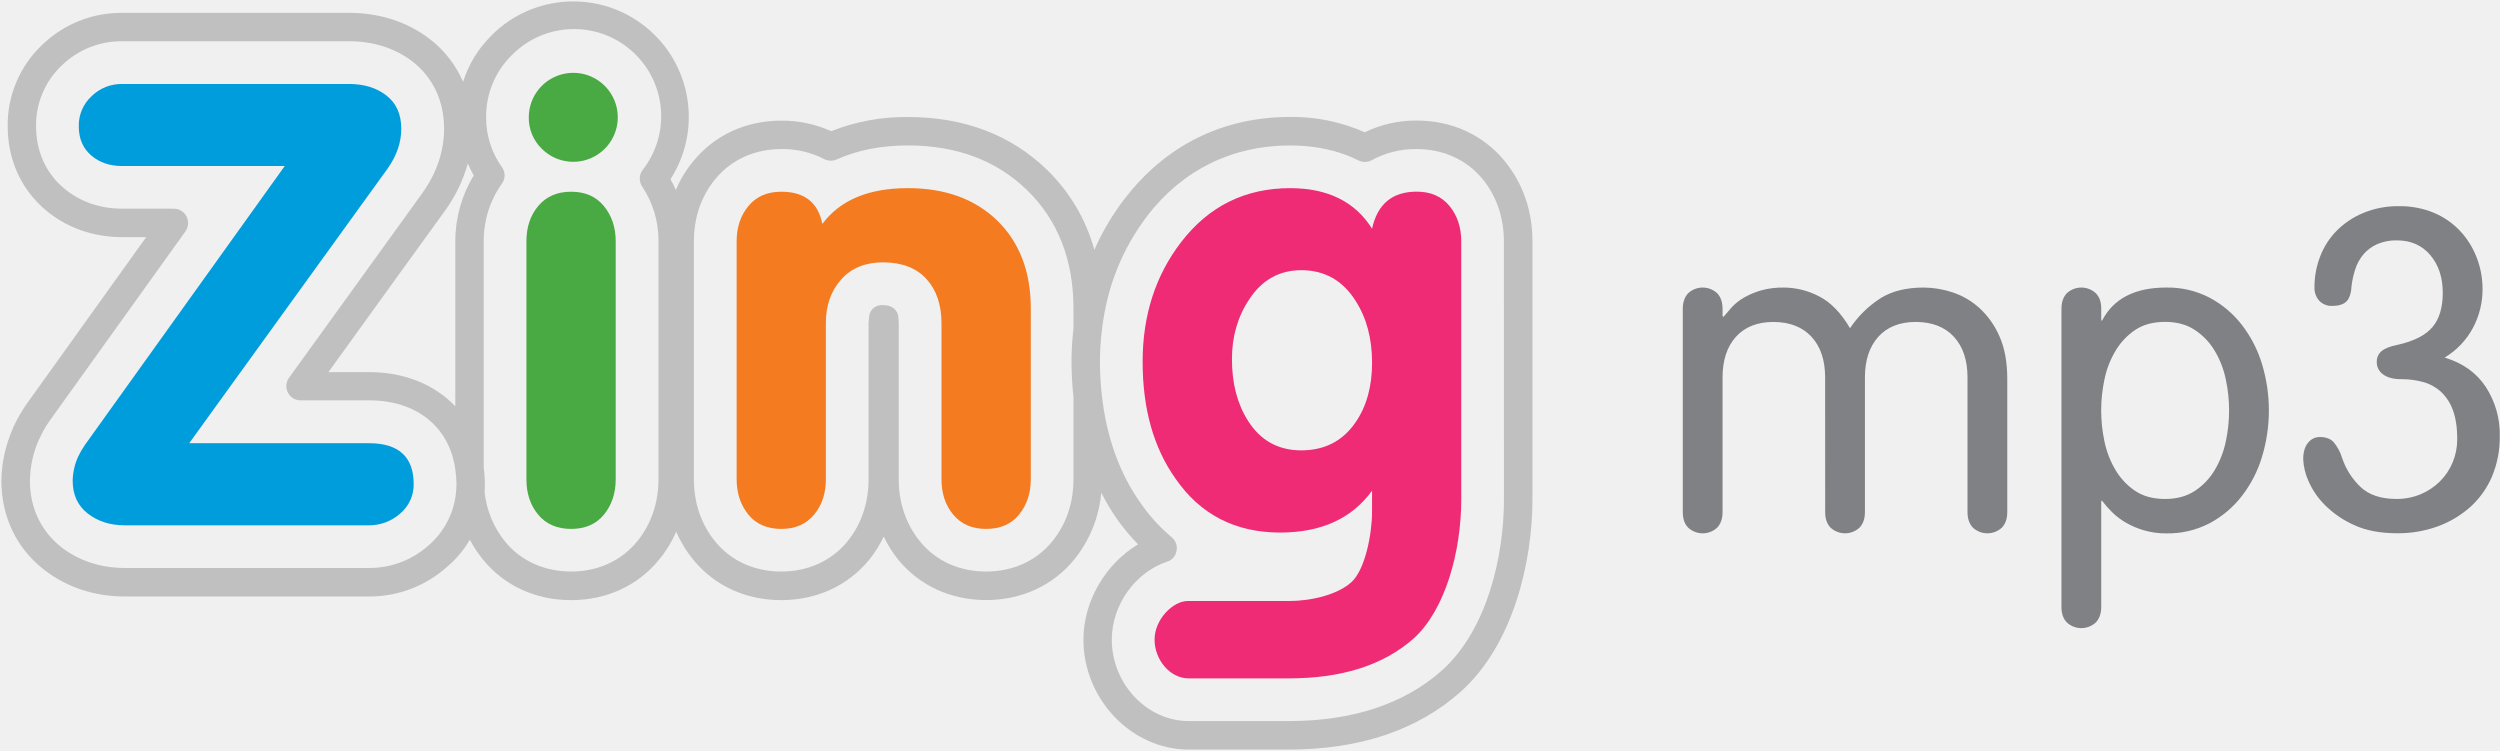
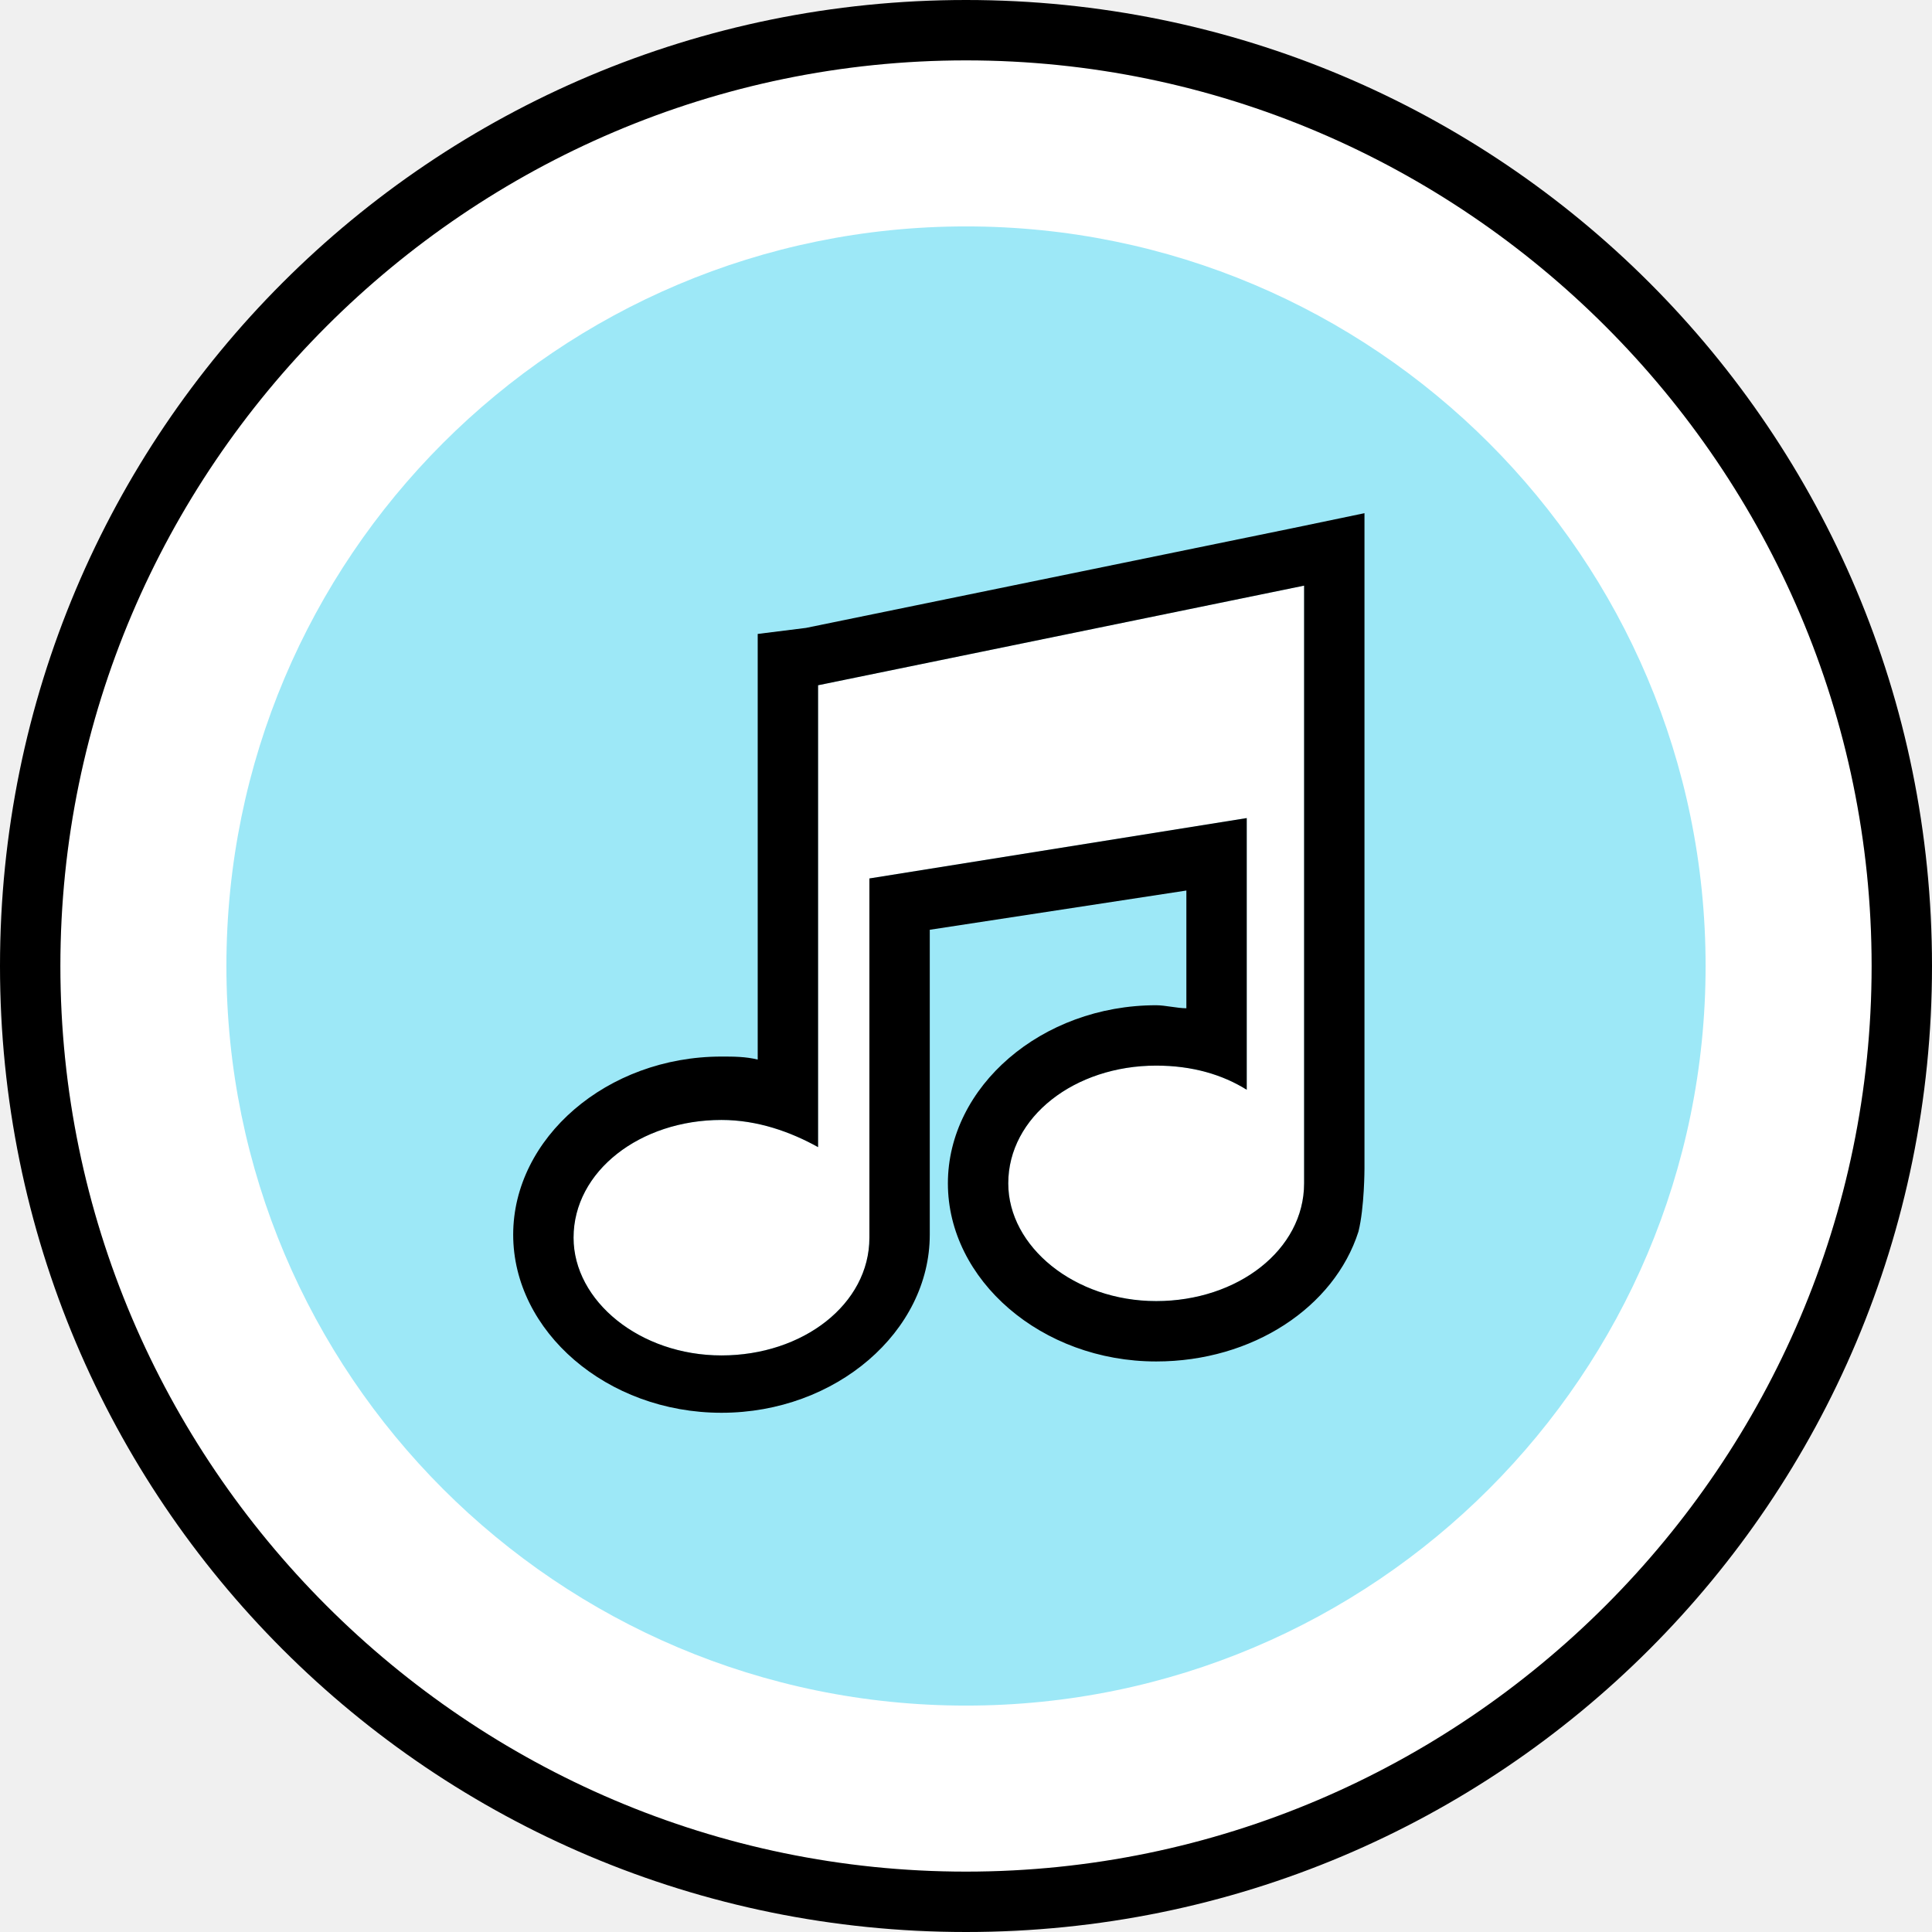
- <svg xmlns="http://www.w3.org/2000/svg" width="959" height="288" viewBox="0 0 959 288">
-   <g fill="none" fill-rule="evenodd">
-     <g>
-       <g>
-         <path fill="#000" fill-rule="nonzero" d="M577.12 61.69c-8.203-9.956-20.157-15.447-33.682-15.447-6.901-.053-13.722 1.487-19.93 4.5-8.99-3.991-18.736-6-28.572-5.887-25.748 0-47.724 10.82-63.47 31.333l-.079.064c-4.638 6.039-8.53 12.615-11.593 19.587-3.208-11.69-9.494-22.306-18.203-30.74-13.822-13.38-31.792-20.216-53.329-20.216-10.062-.112-20.05 1.734-29.407 5.435-6.007-2.7-12.523-4.08-19.11-4.048-13.531 0-25.528 5.491-33.695 15.447-2.81 3.355-5.1 7.112-6.794 11.145-.644-1.372-1.267-2.752-2.06-4.097 12.233-19.05 8.128-44.257-9.517-58.443-17.645-14.187-43.15-12.785-59.135 3.25v.056c-5.051 4.92-8.797 11.023-10.899 17.754-2.783-6.457-7.168-12.098-12.74-16.389-8.563-6.588-19.271-10.062-30.963-10.062H46.839c-11.387-.087-22.356 4.284-30.56 12.178C7.635 25.232 2.8 36.607 2.95 48.465c0 12.737 5.096 24.059 14.396 31.984 8.09 6.885 18.338 10.515 29.527 10.515h9.201c-9.618 13.445-45.82 63.947-45.82 63.947-2 2.864-3.74 5.9-5.202 9.072 0 .085-.113.375-.113.375-2.813 6.31-4.313 13.125-4.41 20.033 0 13.883 5.882 26.075 16.498 34.241 8.557 6.645 19.251 10.183 30.83 10.183h93.692c10.999.045 21.627-3.972 29.846-11.28 3.518-2.973 6.507-6.52 8.84-10.493 1.46 2.76 3.193 5.368 5.173 7.783 8.16 9.907 20.135 15.384 33.66 15.384 13.526 0 25.48-5.477 33.64-15.384 2.733-3.283 4.979-6.944 6.667-10.869 1.704 3.912 3.94 7.57 6.646 10.87 8.167 9.906 20.121 15.383 33.66 15.383 13.54 0 25.48-5.477 33.689-15.419 2.226-2.754 4.119-5.761 5.64-8.958 1.5 3.191 3.38 6.19 5.6 8.93 8.195 9.942 20.156 15.419 33.667 15.419 13.51 0 25.479-5.477 33.674-15.384 5.99-7.362 9.646-16.342 10.503-25.793 1.804 3.548 3.847 6.97 6.115 10.24 2.416 3.385 5.088 6.581 7.99 9.56-12.441 7.486-20.956 21.688-20.956 36.583 0 22.85 18.501 42.146 40.342 42.146h38.41c27.27 0 49.457-7.48 66.011-22.22 20.235-18.164 27.482-50.006 27.482-73.747V92.57c.022-11.725-3.715-22.381-10.73-30.88zm-.205 129.876c0 21.412-6.236 49.852-23.76 65.589-14.523 12.907-34.29 19.445-58.778 19.445h-38.41c-15.96 0-29.484-14.28-29.484-31.213 0-13.253 8.903-25.814 21.232-29.932 1.889-.591 3.28-2.2 3.595-4.154.084-.335.125-.68.12-1.026-.007-1.605-.715-3.127-1.939-4.167-4.56-3.812-8.58-8.228-11.946-13.127-8.182-11.541-13.065-25.368-14.863-41.162-.488-4.358-.736-8.74-.743-13.126.007-4.007.255-8.01.743-11.987 1.883-16.424 7.693-31.135 17.375-43.816v-.056c13.646-17.69 32.642-27.038 54.85-27.038 9.86 0 18.7 1.967 26.23 5.753 1.618.818 3.539.772 5.117-.12 5.254-2.878 11.166-4.34 17.156-4.246 10.213 0 19.166 4.054 25.238 11.428 5.429 6.552 8.238 14.86 8.238 23.966l.029 98.989zm-165.132-7.713c0 9.128-2.831 17.421-8.281 24.002-6.058 7.345-14.997 11.386-25.238 11.386-10.242 0-19.173-4.04-25.246-11.428-5.407-6.539-8.266-14.86-8.266-23.96v-59.907l-.12-2.045c-.142-2.83-2.28-4.656-5.096-4.805l-.779-.056c-2.973-.113-5.195 1.684-5.379 4.649l-.198 2.257v59.907c0 9.142-2.831 17.421-8.203 23.96-6.08 7.387-15.075 11.428-25.288 11.428-10.213 0-19.201-4.04-25.224-11.386-5.435-6.58-8.288-14.86-8.288-24.002V92.57c0-9.156 2.831-17.414 8.281-23.952 6.108-7.388 15.047-11.443 25.267-11.443 5.7-.089 11.335 1.228 16.405 3.836 1.503.788 3.284.845 4.834.155 7.785-3.538 17.029-5.377 27.298-5.377 18.621 0 34.022 5.76 45.707 17.13 11.798 11.486 17.814 26.742 17.814 45.373v7.749c-.487 4.2-.74 8.424-.758 12.652.016 4.548.269 9.092.758 13.614v31.546zm-192.706 35.38c-10.241 0-19.195-4.04-25.253-11.385-4.45-5.474-7.212-12.125-7.948-19.14.07-.963.128-1.975.128-2.966-.011-2.156-.16-4.309-.446-6.446V92.57c-.06-7.906 2.366-15.631 6.936-22.084 1.393-1.86 1.427-4.408.085-6.305-4.024-5.604-6.163-12.342-6.108-19.24-.067-8.896 3.454-17.443 9.767-23.712h.035c12.404-12.704 32.576-13.497 45.94-1.807 13.363 11.69 15.256 31.785 4.31 45.764-1.415 1.866-1.489 4.424-.184 6.368 4.145 6.21 6.325 13.523 6.257 20.988v91.283c0 9.142-2.888 17.478-8.302 24.002-6.094 7.373-15.061 11.414-25.217 11.414v-.007zm-44.171-30.087c-.814 7.837-4.616 15.059-10.616 20.167-6.267 5.556-14.364 8.605-22.74 8.563H47.837c-9.144 0-17.475-2.718-24.163-7.87-7.877-6.106-12.201-15.178-12.201-25.615.078-5.42 1.248-10.767 3.44-15.723l.155-.27c1.132-2.51 2.501-4.905 4.09-7.153 0 .05 52-72.524 52-72.524 1.173-1.675 1.323-3.863.388-5.683-.935-1.82-2.802-2.971-4.848-2.992h-19.86c-8.549 0-16.334-2.725-22.449-7.954-6.816-5.732-10.56-14.152-10.56-23.627-.123-8.864 3.486-17.37 9.944-23.444 6.19-5.964 14.47-9.267 23.066-9.2h87.117c9.285 0 17.693 2.69 24.275 7.785 7.786 5.994 12.117 15.115 12.117 25.672 0 8.64-2.76 16.934-8.203 24.604.043 0-51.297 71.06-51.297 71.06-1.183 1.661-1.344 3.843-.418 5.66.923 1.826 2.795 2.975 4.841 2.972h26.279c18.253 0 30.652 10.105 33.08 26.182.297 1.958.455 3.935.474 5.916-.002 1.16-.068 2.32-.198 3.474zm6.83-121.83c-4.64 7.606-7.09 16.345-7.078 25.254v63.268c-7.884-8.236-19.385-13.098-33.08-13.098H125.98c9.597-13.374 45.105-62.44 45.105-62.44 3.779-5.34 6.61-11.29 8.373-17.591.674 1.576 1.435 3.114 2.279 4.607z" opacity=".2" transform="translate(-71 -371) translate(71 371)" />
-         <path fill="#EE2B74" d="M455.967 260.226c-7.134 0-13.079-7.126-13.079-14.86 0-7.734 6.993-14.817 12.74-14.817h38.742c8.74 0 18.684-2.428 23.985-7.19 5.301-4.762 7.963-18.454 7.963-27.073v-8.06c-7.743 10.685-19.475 16.04-35.197 16.063-17.274 0-30.669-6.895-40.186-20.684-8.431-11.864-12.638-26.835-12.619-44.912 0-17.738 4.921-33.01 14.764-45.818 10.611-13.799 24.563-20.698 41.856-20.698 14.41 0 24.906 5.215 31.389 15.567 2.045-9.482 7.785-14.23 17.12-14.23 5.379 0 9.597 1.847 12.584 5.498 2.987 3.652 4.508 8.195 4.508 13.558v98.996c0 19.948-6.115 42.407-18.28 53.361-11.608 10.282-27.603 15.299-47.887 15.299h-38.403zm70.358-121.073c0-9.305-2.124-17.308-6.427-23.91-4.897-7.7-11.826-11.598-20.708-11.598-8.38 0-15.083 3.693-19.966 11.159-4.438 6.602-6.653 14.287-6.653 22.955 0 9.298 2.038 17.188 6.179 23.677 4.77 7.548 11.583 11.322 20.44 11.322 8.882 0 15.81-3.539 20.708-10.615 4.285-6.151 6.427-13.815 6.427-22.99z" transform="translate(-71 -371) translate(71 371)" />
-         <path fill="#F47B20" d="M282.576 183.853V92.57c0-5.392 1.507-9.901 4.522-13.53 3.001-3.65 7.198-5.497 12.627-5.497 8.875 0 14.112 4.153 15.726 12.355 6.78-9.122 17.694-13.728 32.811-13.728 14.287 0 25.715 4.146 34.283 12.44 8.55 8.357 12.867 19.587 12.867 33.682v65.561c0 5.413-1.543 9.907-4.536 13.58-2.994 3.672-7.212 5.455-12.612 5.455s-9.527-1.805-12.591-5.463c-3.065-3.658-4.516-8.194-4.516-13.58v-59.899c0-7.076-1.981-12.8-5.824-16.983-3.844-4.182-9.435-6.326-16.583-6.326-6.83 0-12.216 2.208-16.101 6.595-3.886 4.387-5.846 9.907-5.846 16.714v59.907c0 5.385-1.472 9.907-4.537 13.58-3.065 3.672-7.19 5.455-12.577 5.455-5.386 0-9.611-1.805-12.59-5.456-2.98-3.651-4.523-8.194-4.523-13.579" transform="translate(-71 -371) translate(71 371)" />
-         <path fill="#49A942" d="M201.935 183.853V92.57c0-5.392 1.48-9.906 4.515-13.53 3.037-3.622 7.191-5.497 12.627-5.497 5.435 0 9.568 1.846 12.57 5.498 3 3.651 4.536 8.137 4.536 13.53v91.282c0 5.385-1.522 9.907-4.537 13.58-3.015 3.672-7.212 5.455-12.57 5.455-5.357 0-9.582-1.805-12.626-5.463-3.043-3.658-4.515-8.194-4.515-13.58m.906-138.911c.033-8.137 5.806-15.118 13.793-16.68 7.986-1.563 15.965 2.729 19.063 10.253 3.098 7.523.453 16.187-6.319 20.7-6.772 4.512-15.788 3.617-21.54-2.138-3.276-3.178-5.085-7.573-4.997-12.135" transform="translate(-71 -371) translate(71 371)" />
-         <path fill="#009DDC" d="M72.58 170.012h68.97c11.43 0 17.142 5.3 17.142 15.737.049 4.343-1.859 8.478-5.195 11.259-3.291 2.922-7.546 4.524-11.947 4.5H47.837c-5.573 0-10.29-1.5-14.155-4.5-3.893-3.029-5.804-7.24-5.804-12.617.062-3.203.785-6.36 2.123-9.27.75-1.573 1.626-3.083 2.62-4.515l76.606-106.92H46.846c-4.72 0-8.698-1.33-11.869-4.07-3.17-2.738-4.749-6.403-4.749-11.123-.124-4.385 1.66-8.608 4.89-11.577 3.12-3.079 7.345-4.775 11.728-4.705h87.117c5.662 0 10.496 1.479 14.268 4.422 3.772 2.944 5.697 7.154 5.697 12.737 0 5.244-1.72 10.268-5.166 15.193L72.58 170.012z" transform="translate(-71 -371) translate(71 371)" />
-         <path fill="#808184" d="M700.12 144.785c0-6.604-1.734-11.793-5.202-15.567-3.468-3.774-8.321-5.68-14.559-5.718-6.233 0-11.057 1.906-14.473 5.718-3.416 3.812-5.122 9-5.117 15.567v51.656c0 2.538-.692 4.532-2.074 5.98-3.135 2.888-7.962 2.888-11.098 0-1.415-1.415-2.08-3.44-2.08-5.98v-77.993c0-2.54.707-4.536 2.08-5.98 3.136-2.888 7.963-2.888 11.098 0 1.382 1.444 2.074 3.437 2.074 5.98v2.767l.354.346c.943-1.15 2.01-2.391 3.199-3.722 1.347-1.43 2.897-2.656 4.6-3.637 2.047-1.18 4.228-2.112 6.497-2.774 2.905-.805 5.911-1.183 8.925-1.125 4.687.04 9.297 1.198 13.447 3.376 4.45 2.255 8.408 6.328 11.876 12.22 3.052-4.565 7.004-8.458 11.614-11.442 4.388-2.774 9.935-4.158 16.64-4.154 3.74.024 7.455.637 11.005 1.819 3.82 1.247 7.337 3.285 10.319 5.98 3.304 3.029 5.932 6.72 7.714 10.833 2.015 4.444 3.025 9.902 3.03 16.374v51.125c0 2.538-.694 4.532-2.081 5.98-3.133 2.887-7.958 2.887-11.09 0-1.388-1.444-2.081-3.437-2.081-5.98v-51.656c0-6.604-1.734-11.793-5.202-15.567-3.468-3.774-8.321-5.68-14.559-5.718-6.242 0-11.067 1.906-14.473 5.718-3.407 3.812-5.113 9-5.117 15.567v51.656c0 2.538-.694 4.532-2.081 5.98-3.133 2.887-7.958 2.887-11.09 0-1.388-1.444-2.081-3.437-2.081-5.98l-.014-51.649zM790.775 118.448c0-2.538.691-4.531 2.074-5.98 3.135-2.888 7.962-2.888 11.097 0 1.416 1.444 2.112 3.437 2.088 5.98v4.5h.34c4.388-8.43 12.593-12.645 24.615-12.645 5.786-.11 11.506 1.23 16.64 3.9 4.828 2.573 9.052 6.146 12.392 10.48 3.473 4.511 6.088 9.622 7.715 15.078 3.478 11.538 3.478 23.844 0 35.381-1.622 5.458-4.238 10.57-7.715 15.08-3.34 4.335-7.564 7.91-12.392 10.486-5.135 2.667-10.855 4.008-16.64 3.9-2.841.022-5.672-.357-8.408-1.126-2.453-.689-4.812-1.68-7.02-2.95-1.958-1.12-3.764-2.488-5.372-4.07-1.372-1.354-2.647-2.803-3.815-4.337h-.34v40.68c0 2.541-.708 4.53-2.088 5.98-3.135 2.888-7.962 2.888-11.097 0-1.416-1.45-2.074-3.439-2.074-5.98V118.449zm15.23 38.99c.006 3.99.428 7.97 1.26 11.873.784 3.849 2.205 7.539 4.205 10.919 1.886 3.217 4.469 5.97 7.558 8.06 3.086 2.08 6.925 3.118 11.516 3.113 4.477 0 8.287-1.038 11.43-3.113 3.128-2.07 5.742-4.827 7.643-8.06 1.997-3.381 3.418-7.071 4.204-10.919 1.68-7.826 1.68-15.92 0-23.747-.785-3.846-2.206-7.533-4.204-10.912-1.899-3.234-4.514-5.991-7.643-8.06-3.133-2.08-6.943-3.12-11.43-3.12-4.596 0-8.434 1.04-11.516 3.12-3.09 2.088-5.674 4.842-7.558 8.06-2.001 3.377-3.422 7.065-4.204 10.912-.832 3.903-1.254 7.883-1.26 11.874zM958.915 167.146c.091 5.409-.943 10.778-3.036 15.766-1.916 4.461-4.786 8.449-8.408 11.683-3.659 3.218-7.892 5.718-12.478 7.366-4.95 1.768-10.173 2.647-15.429 2.597-6.473 0-11.963-1.04-16.47-3.12-4.157-1.84-7.944-4.423-11.174-7.622-2.726-2.676-4.906-5.855-6.42-9.362-1.185-2.622-1.86-5.446-1.989-8.321 0-2.654.602-4.734 1.82-6.241 1.085-1.439 2.79-2.274 4.593-2.25 2.314 0 4.07.665 5.287 1.988 1.45 1.766 2.54 3.8 3.206 5.986 1.404 4.25 3.835 8.088 7.077 11.174 3.237 3.066 7.802 4.6 13.695 4.6 3.24.044 6.453-.578 9.441-1.827 2.755-1.16 5.26-2.841 7.375-4.953 2.08-2.082 3.727-4.554 4.848-7.274 1.16-2.802 1.75-5.806 1.734-8.838 0-4.623-.578-8.41-1.734-11.358-.974-2.68-2.579-5.088-4.678-7.02-1.966-1.732-4.313-2.978-6.85-3.636-2.688-.703-5.455-1.05-8.232-1.033-3.008 0-5.315-.616-6.929-1.826-1.56-1.081-2.474-2.872-2.435-4.77-.057-1.59.616-3.12 1.826-4.153 1.218-1.043 3.268-1.852 6.15-2.427 6.243-1.387 10.693-3.64 13.349-6.758 2.656-3.118 3.987-7.51 3.992-13.176 0-5.887-1.59-10.71-4.77-14.47-3.18-3.76-7.427-5.647-12.74-5.661-2.648-.072-5.28.43-7.715 1.471-2.04.912-3.848 2.274-5.286 3.984-1.408 1.716-2.468 3.69-3.122 5.81-.706 2.197-1.18 4.462-1.415 6.758-.04 1.407-.365 2.79-.956 4.068-.413.87-1.08 1.595-1.91 2.08-.7.388-1.462.651-2.251.78-.716.115-1.44.174-2.166.176-1.904.12-3.763-.61-5.074-1.995-1.212-1.39-1.861-3.182-1.82-5.025-.018-4.057.716-8.083 2.166-11.873 1.401-3.705 3.556-7.078 6.328-9.907 2.923-2.935 6.399-5.26 10.227-6.843 4.34-1.792 9-2.678 13.695-2.604 4.573-.073 9.114.782 13.348 2.512 3.796 1.588 7.219 3.95 10.05 6.935 2.783 2.958 4.96 6.432 6.412 10.225 1.507 3.895 2.273 8.037 2.258 12.214.015 5.138-1.237 10.2-3.645 14.74-2.524 4.733-6.29 8.691-10.892 11.448 6.935 2.076 12.194 5.829 15.775 11.259 3.622 5.564 5.496 12.085 5.38 18.723" transform="translate(-71 -371) translate(71 371)" />
-       </g>
-     </g>
-   </g>
+ <svg xmlns="http://www.w3.org/2000/svg" width="800px" height="800px" viewBox="0 0 1024 1024" class="icon" version="1.1">
+   <path d="M512 32C248 32 32 248 32 512s216 480 480 480 480-216 480-480S776 32 512 32z" fill="#FFFFFF" />
+   <path d="M512 0C228.8 0 0 228.8 0 512s228.8 512 512 512 512-228.8 512-512S795.2 0 512 0z m0 992C248 992 32 776 32 512S248 32 512 32s480 216 480 480-216 480-480 480z" fill="" />
+   <path d="M512 512m-392 0a392 392 0 1 0 784 0 392 392 0 1 0-784 0Z" fill="#9DE8F7" />
+   <path d="M723.2 272z" fill="" />
+   <path d="M691.2 318.56v-8.16l-257.6 52.8V608c-14.4-8-32-14.4-51.2-14.4-43.2 0-78.4 27.2-78.4 62.4 0 33.6 35.2 62.4 78.4 62.4s78.4-27.2 78.4-62.4v-190.4l200-32v144c-12.8-8-28.8-12.8-48-12.8-43.2 0-78.4 27.2-78.4 62.4 0 33.6 35.2 62.4 78.4 62.4s78.4-27.2 78.4-62.4V318.56z" fill="#FFFFFF" />
+   <path d="M684.8 280l-257.6 52.8-25.6 3.2v225.6c-6.4-1.6-12.8-1.6-19.2-1.6-60.8 0-110.4 43.2-110.4 94.4s49.6 94.4 110.4 94.4 110.4-43.2 110.4-94.4v-161.6l136-20.8v62.4c-4.8 0-11.2-1.6-16-1.6-60.8 0-110.4 43.2-110.4 94.4s49.6 94.4 110.4 94.4c51.2 0 94.4-28.8 107.2-68.8 3.2-12.8 3.2-33.6 3.2-33.6V272l-38.4 8z m-72 409.6c-43.2 0-78.4-28.8-78.4-62.4 0-35.2 35.2-62.4 78.4-62.4 19.2 0 35.2 4.8 48 12.8v-144l-200 32V656c0 35.2-35.2 62.4-78.4 62.4S304 689.6 304 656c0-35.2 35.2-62.4 78.4-62.4 19.2 0 36.8 6.4 51.2 14.4V363.2l257.6-52.8v316.8c0 35.2-35.2 62.4-78.4 62.4z" fill="" />
</svg>
